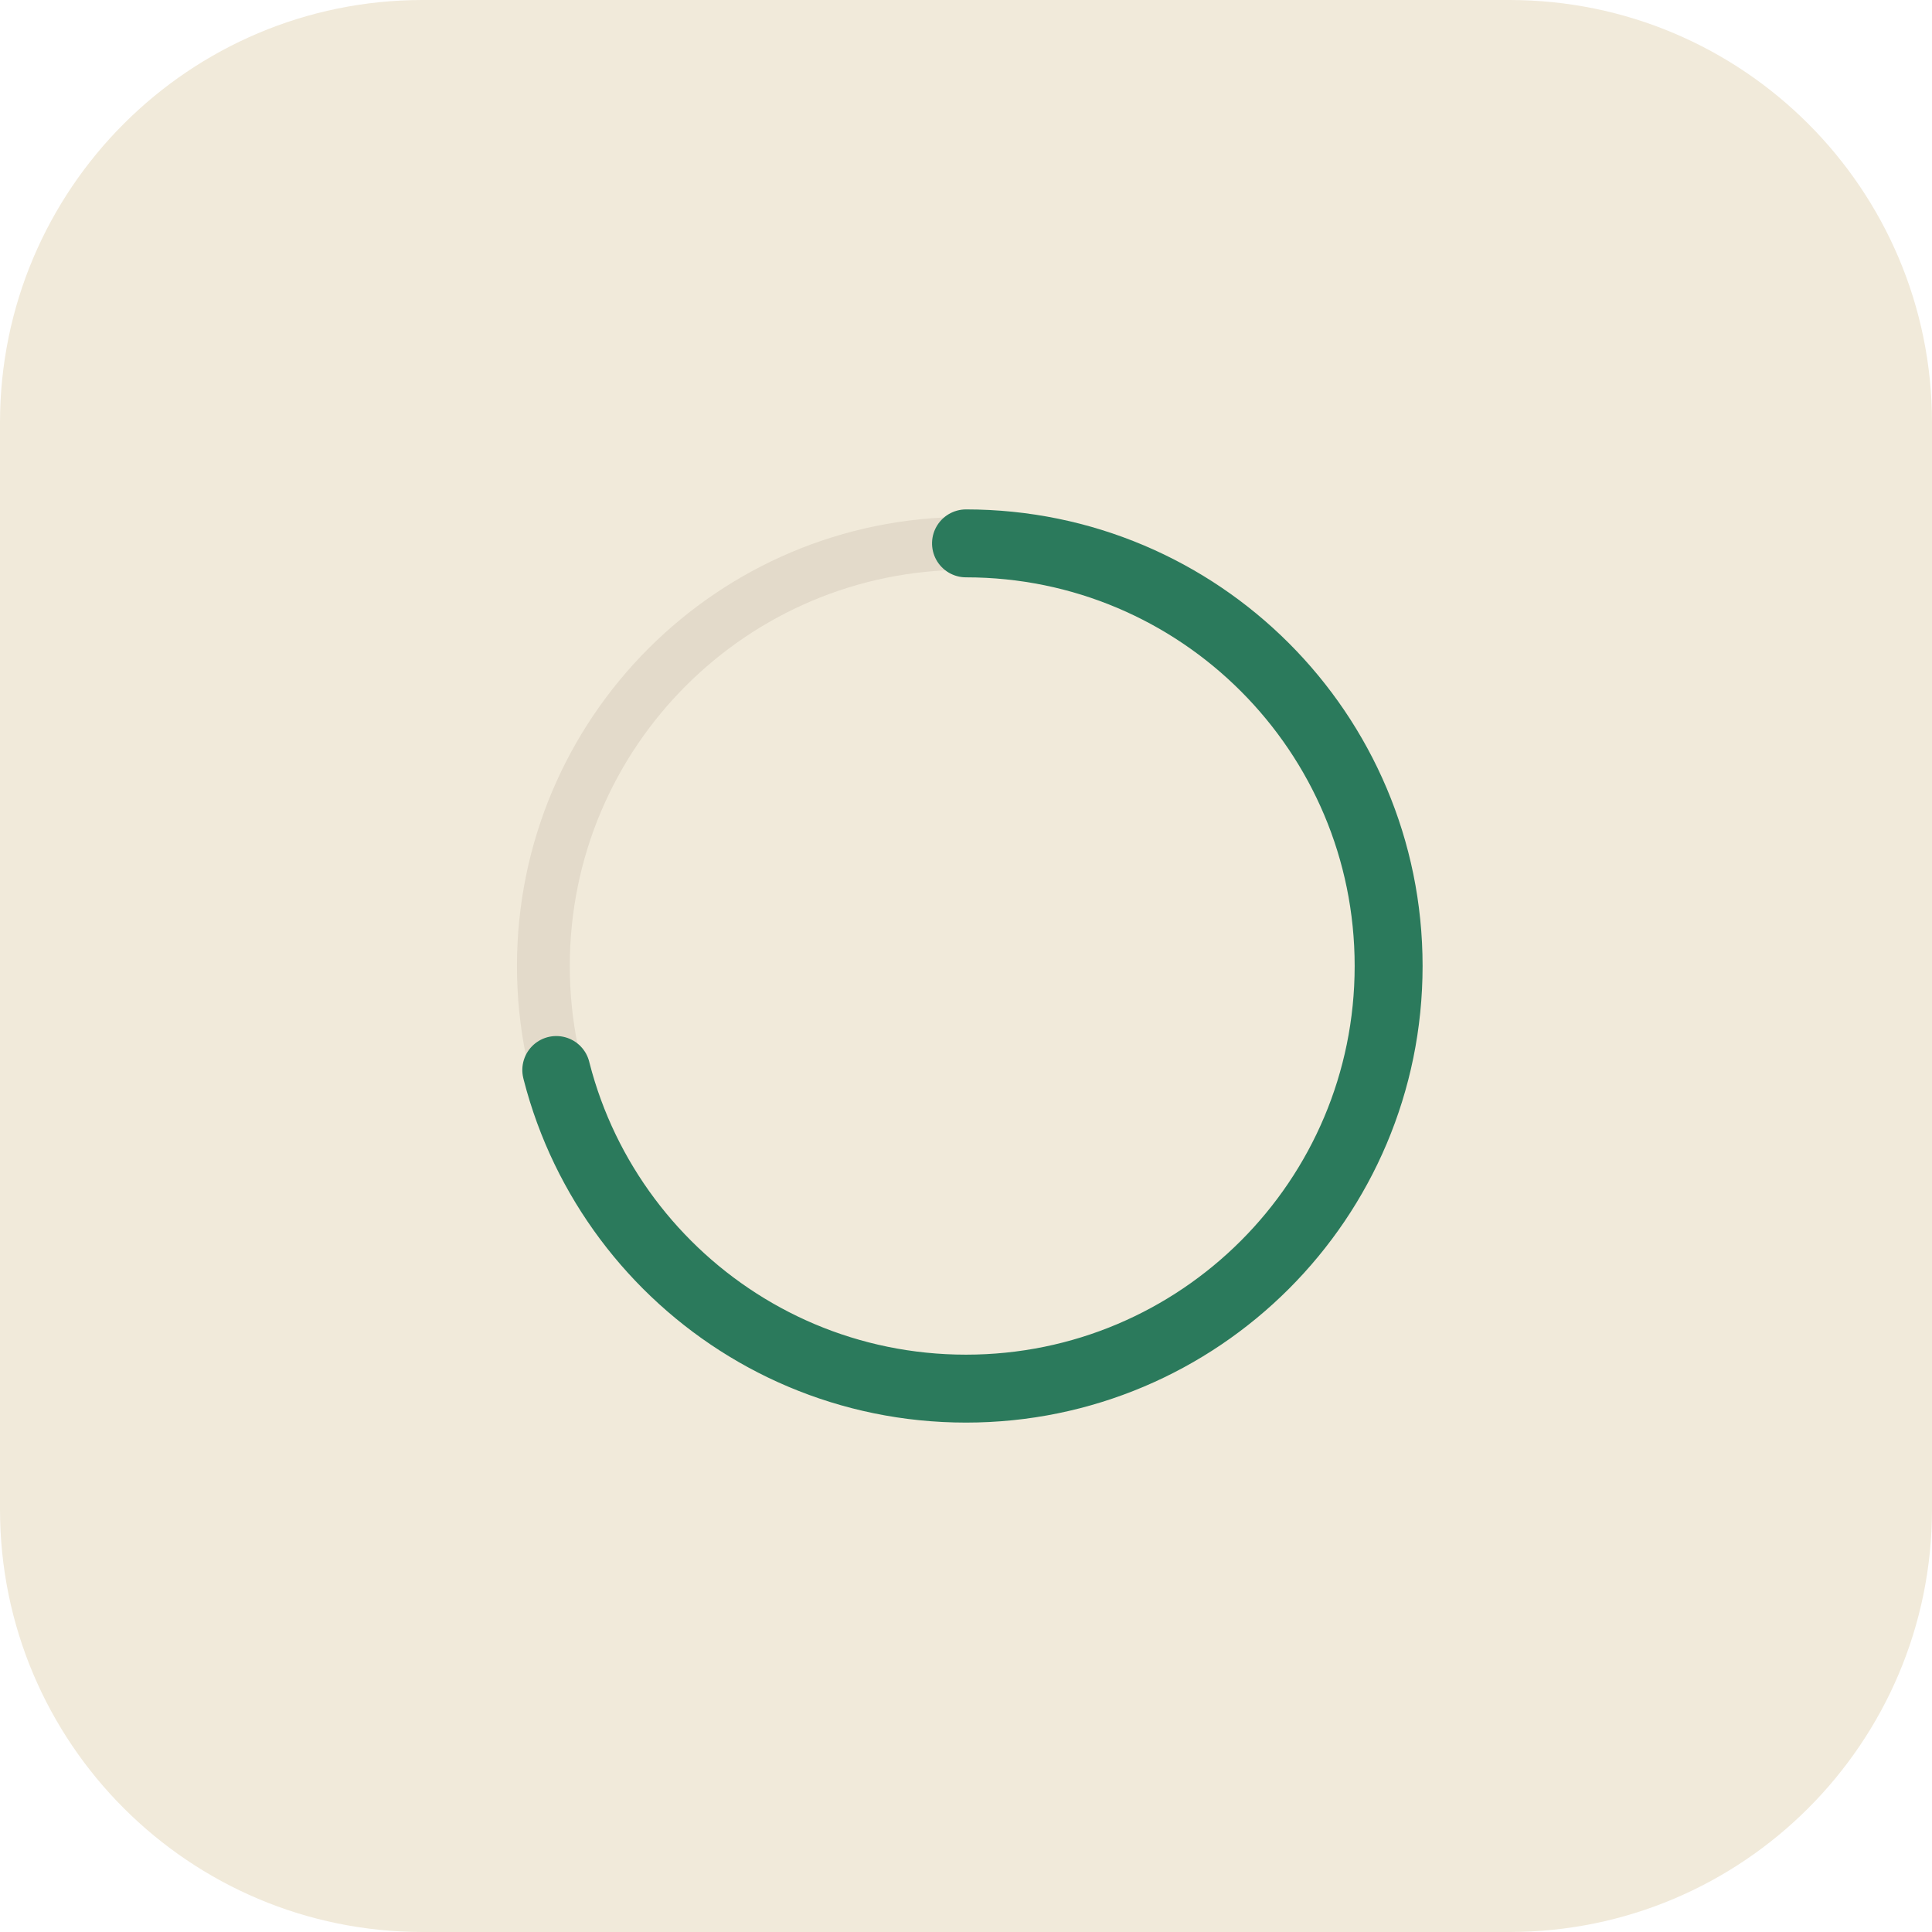
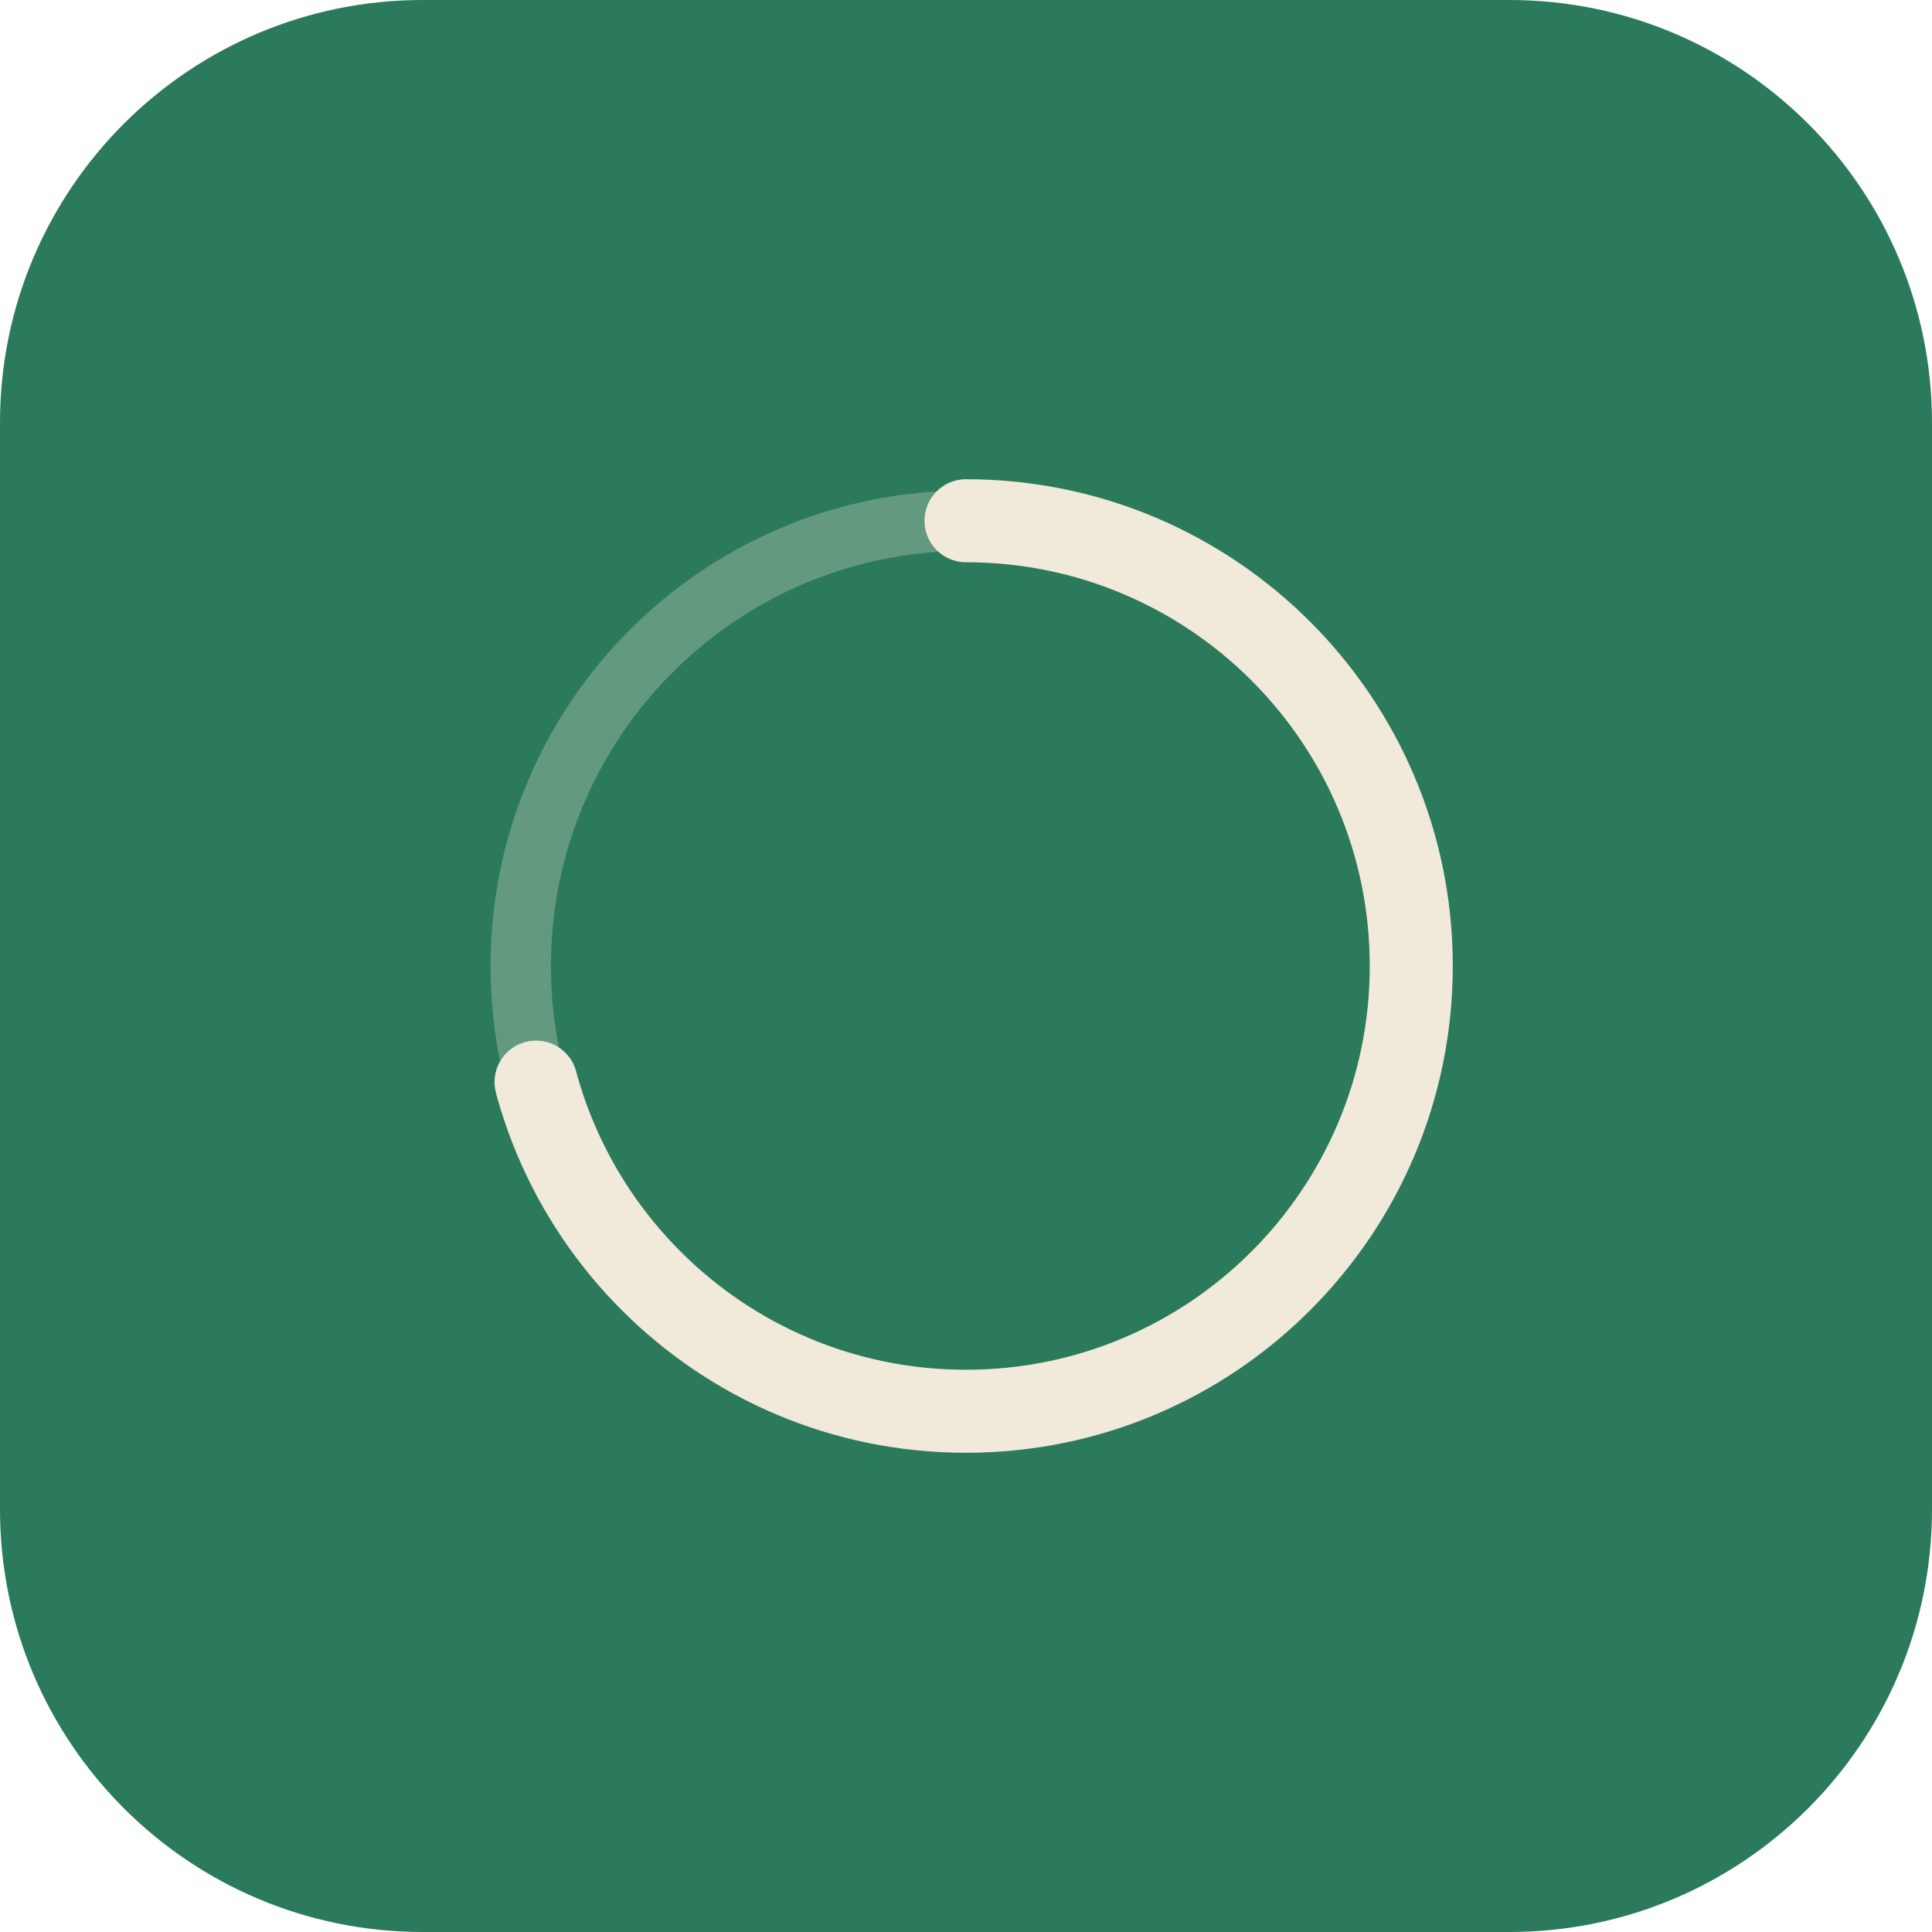
<svg xmlns="http://www.w3.org/2000/svg" viewBox="0 0 512 512">
-   <rect width="512" height="512" rx="112" fill="#F1EADA" />
+   <rect width="512" height="512" rx="112" fill="#2B7A5C" />
  <g transform="translate(256 256)">
-     <circle r="112" fill="none" stroke="#E3DACA" stroke-width="14" />
-     <circle r="112" fill="none" stroke="#2B7A5C" stroke-width="18" stroke-linecap="round" stroke-dasharray="500 704" transform="rotate(-90)" />
+     <circle r="118" fill="none" stroke="#F1EADA" stroke-width="16" opacity="0.28" />
+     <circle r="118" fill="none" stroke="#F1EADA" stroke-width="22" stroke-linecap="round" stroke-dasharray="525 741" transform="rotate(-90)" />
  </g>
</svg>
